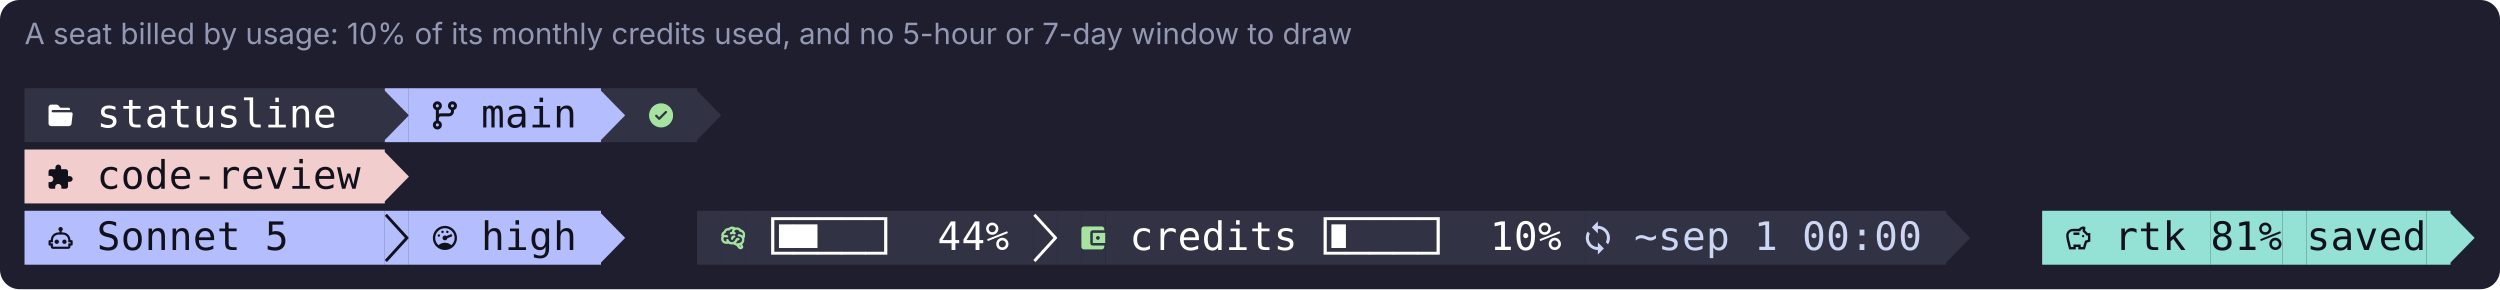
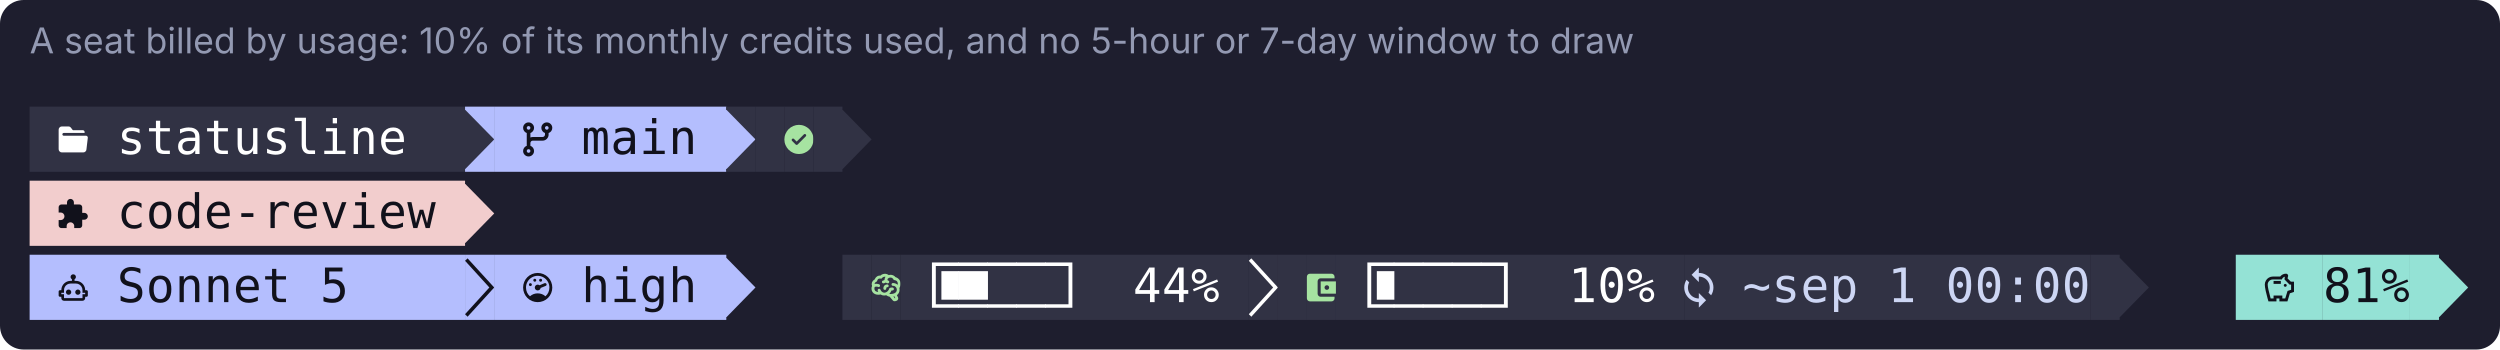
- <svg xmlns="http://www.w3.org/2000/svg" width="1020" height="118" viewBox="0 0 1020 118" role="img" aria-label="A seat billed by usage: 10% of its monthly credits used, and no 5-hour or 7-day window to draw">
-   <rect width="1020" height="118" rx="8" fill="#1e1e2e" />
+ <svg xmlns="http://www.w3.org/2000/svg" width="844" height="118" viewBox="0 0 844 118" role="img" aria-label="A seat billed by usage: 10% of its monthly credits used, and no 5-hour or 7-day window to draw">
+   <rect width="844" height="118" rx="8" fill="#1e1e2e" />
  <text x="10" y="18" font-family="-apple-system,Segoe UI,system-ui,sans-serif" font-size="12" fill="#9399b2">A seat billed by usage: 10% of its monthly credits used, and no 5-hour or 7-day window to draw</text>
  <rect x="10.00" y="36" width="147.00" height="22" fill="rgb(49,50,68)" />
  <path d="M133 1134H400Q466 1134 507 1080L576 989Q582 981 591 981H991Q1022 981 1045 959Q1068 936 1067 905V867H210Q187 867 170.0 850.0Q153 833 153 810Q153 786 170.0 769.0Q187 752 210 752H1123Q1154 752 1177 730Q1200 707 1199 676Q1199 670 1199 667L1144 200Q1144 144 1105.0 105.0Q1066 66 1010 66H133Q78 66 39.0 105.0Q0 144 0 200V1000Q0 1056 39.0 1095.0Q78 1134 133 1134Z" fill="rgb(255,255,255)" transform="translate(19.80 52.00) scale(0.00821 -0.00821)" />
  <text x="44.30" y="52" text-anchor="middle" font-family="ui-monospace,SFMono-Regular,Menlo,Consolas,monospace" font-size="16" fill="rgb(255,255,255)">s</text>
  <text x="54.10" y="52" text-anchor="middle" font-family="ui-monospace,SFMono-Regular,Menlo,Consolas,monospace" font-size="16" fill="rgb(255,255,255)">t</text>
  <text x="63.90" y="52" text-anchor="middle" font-family="ui-monospace,SFMono-Regular,Menlo,Consolas,monospace" font-size="16" fill="rgb(255,255,255)">a</text>
  <text x="73.70" y="52" text-anchor="middle" font-family="ui-monospace,SFMono-Regular,Menlo,Consolas,monospace" font-size="16" fill="rgb(255,255,255)">t</text>
  <text x="83.50" y="52" text-anchor="middle" font-family="ui-monospace,SFMono-Regular,Menlo,Consolas,monospace" font-size="16" fill="rgb(255,255,255)">u</text>
  <text x="93.30" y="52" text-anchor="middle" font-family="ui-monospace,SFMono-Regular,Menlo,Consolas,monospace" font-size="16" fill="rgb(255,255,255)">s</text>
  <text x="103.10" y="52" text-anchor="middle" font-family="ui-monospace,SFMono-Regular,Menlo,Consolas,monospace" font-size="16" fill="rgb(255,255,255)">l</text>
  <text x="112.90" y="52" text-anchor="middle" font-family="ui-monospace,SFMono-Regular,Menlo,Consolas,monospace" font-size="16" fill="rgb(255,255,255)">i</text>
  <text x="122.70" y="52" text-anchor="middle" font-family="ui-monospace,SFMono-Regular,Menlo,Consolas,monospace" font-size="16" fill="rgb(255,255,255)">n</text>
  <text x="132.50" y="52" text-anchor="middle" font-family="ui-monospace,SFMono-Regular,Menlo,Consolas,monospace" font-size="16" fill="rgb(255,255,255)">e</text>
  <rect x="157.00" y="36" width="9.80" height="22" fill="rgb(180,190,254)" />
  <path d="M-72 1812H13L1200 602L13 -612H-72Z" fill="rgb(49,50,68)" transform="translate(157.00 52.00) scale(0.00821 -0.00821)" />
  <rect x="166.80" y="36" width="78.40" height="22" fill="rgb(180,190,254)" />
  <path d="M750 1076Q750 1168 816.0 1234.0Q882 1300 975.0 1300.0Q1068 1300 1134.0 1234.0Q1200 1168 1200 1076Q1200 1004 1158 944Q1116 886 1049 864V800Q1049 698 976 624Q903 550 800 550H400Q359 550 329 522Q299 492 300 450V338Q366 314 408.0 256.0Q450 198 450 126Q450 32 384.0 -34.0Q318 -100 225 -100Q132 -100 66 -34Q0 32 0 126Q0 198 42.0 256.0Q84 314 150 338V864Q84 888 42.0 946.0Q0 1004 0 1076Q0 1168 66.0 1234.0Q132 1300 225.0 1300.0Q318 1300 384.0 1234.0Q450 1168 450 1076Q450 1004 408.0 946.0Q366 888 300 864V680Q348 700 400 700H800Q841 700 871.0 730.0Q901 760 900 800V864Q834 888 792.0 946.0Q750 1004 750 1076ZM225 1000Q255 1000 277.0 1022.0Q299 1044 300 1076Q300 1106 278.0 1128.0Q256 1150 225.0 1150.0Q194 1150 172.0 1128.0Q150 1106 150.0 1075.0Q150 1044 172.0 1022.0Q194 1000 225 1000ZM975 1000Q1005 1000 1027.0 1022.0Q1049 1044 1049.0 1075.0Q1049 1106 1028 1128Q1006 1150 975.0 1150.0Q944 1150 922.0 1128.0Q900 1106 900.0 1075.0Q900 1044 922.0 1022.0Q944 1000 975 1000ZM225 50Q255 50 277 72Q299 94 300 126Q300 156 278.0 178.0Q256 200 225.0 200.0Q194 200 172.0 178.0Q150 156 150.0 125.0Q150 94 172.0 72.0Q194 50 225 50Z" fill="rgb(17,17,27)" transform="translate(176.60 52.00) scale(0.00821 -0.00821)" />
  <text x="201.10" y="52" text-anchor="middle" font-family="ui-monospace,SFMono-Regular,Menlo,Consolas,monospace" font-size="16" fill="rgb(17,17,27)">m</text>
  <text x="210.90" y="52" text-anchor="middle" font-family="ui-monospace,SFMono-Regular,Menlo,Consolas,monospace" font-size="16" fill="rgb(17,17,27)">a</text>
  <text x="220.70" y="52" text-anchor="middle" font-family="ui-monospace,SFMono-Regular,Menlo,Consolas,monospace" font-size="16" fill="rgb(17,17,27)">i</text>
  <text x="230.50" y="52" text-anchor="middle" font-family="ui-monospace,SFMono-Regular,Menlo,Consolas,monospace" font-size="16" fill="rgb(17,17,27)">n</text>
  <rect x="245.20" y="36" width="9.80" height="22" fill="rgb(49,50,68)" />
  <path d="M-72 1812H13L1200 602L13 -612H-72Z" fill="rgb(180,190,254)" transform="translate(245.20 52.00) scale(0.00821 -0.00821)" />
  <rect x="255.00" y="36" width="9.80" height="22" fill="rgb(49,50,68)" />
  <rect x="264.80" y="36" width="9.80" height="22" fill="rgb(49,50,68)" />
  <path d="M832 1152Q943 1104 1024 1024Q1104 944 1152.0 833.0Q1200 722 1199 600Q1199 478 1152 367Q1104 256 1024.0 176.0Q944 96 832 48Q722 0 600.0 0.0Q478 0 367.0 48.0Q256 96 176.0 176.0Q96 256 48.0 367.0Q0 478 0.0 600.0Q0 722 48.0 833.0Q96 944 176.0 1024.0Q256 1104 367.0 1152.0Q478 1200 600.0 1200.0Q722 1200 832 1152ZM883 729Q898 745 898 767Q898 790 881.0 807.0Q864 824 842 823Q820 823 803 808L506 511L396 621Q380 636 357.0 636.0Q334 636 318 620Q301 603 301 580Q301 558 316 542L466 391Q483 374 506 375Q529 375 546 391Z" fill="rgb(166,227,161)" transform="translate(264.80 52.00) scale(0.00821 -0.00821)" />
  <rect x="274.60" y="36" width="9.80" height="22" fill="rgb(49,50,68)" />
  <path d="M-72 1812H13L1200 602L13 -612H-72Z" fill="rgb(49,50,68)" transform="translate(284.40 52.00) scale(0.00821 -0.00821)" />
  <rect x="10.00" y="61" width="147.00" height="22" fill="rgb(242,205,205)" />
  <path d="M1055 626H969V857Q969 903 935.5 936.5Q902 970 857 970H627V1056Q627 1115 585.5 1157.5Q544 1200 485.0 1200.0Q426 1200 384.5 1157.0Q343 1114 343 1056V970H113Q67 970 33.5 936.5Q0 903 0 857V640H86Q150 640 194.5 594.5Q239 549 239.0 484.5Q239 420 194.5 374.5Q150 329 86 329H0V112Q0 66 33.5 33.0Q67 0 113 0H329V86Q329 150 375.0 194.0Q421 238 485.0 238.0Q549 238 594.5 194.0Q640 150 640 86V0H857Q903 0 936.0 33.5Q969 67 969 112V343H1055Q1114 343 1157.0 384.5Q1200 426 1200.0 484.5Q1200 543 1157.0 584.5Q1114 626 1055 626Z" fill="rgb(17,17,27)" transform="translate(19.80 77.00) scale(0.00821 -0.00821)" />
  <text x="44.30" y="77" text-anchor="middle" font-family="ui-monospace,SFMono-Regular,Menlo,Consolas,monospace" font-size="16" fill="rgb(17,17,27)">c</text>
  <text x="54.10" y="77" text-anchor="middle" font-family="ui-monospace,SFMono-Regular,Menlo,Consolas,monospace" font-size="16" fill="rgb(17,17,27)">o</text>
  <text x="63.90" y="77" text-anchor="middle" font-family="ui-monospace,SFMono-Regular,Menlo,Consolas,monospace" font-size="16" fill="rgb(17,17,27)">d</text>
  <text x="73.70" y="77" text-anchor="middle" font-family="ui-monospace,SFMono-Regular,Menlo,Consolas,monospace" font-size="16" fill="rgb(17,17,27)">e</text>
  <text x="83.50" y="77" text-anchor="middle" font-family="ui-monospace,SFMono-Regular,Menlo,Consolas,monospace" font-size="16" fill="rgb(17,17,27)">-</text>
  <text x="93.30" y="77" text-anchor="middle" font-family="ui-monospace,SFMono-Regular,Menlo,Consolas,monospace" font-size="16" fill="rgb(17,17,27)">r</text>
  <text x="103.10" y="77" text-anchor="middle" font-family="ui-monospace,SFMono-Regular,Menlo,Consolas,monospace" font-size="16" fill="rgb(17,17,27)">e</text>
  <text x="112.90" y="77" text-anchor="middle" font-family="ui-monospace,SFMono-Regular,Menlo,Consolas,monospace" font-size="16" fill="rgb(17,17,27)">v</text>
  <text x="122.70" y="77" text-anchor="middle" font-family="ui-monospace,SFMono-Regular,Menlo,Consolas,monospace" font-size="16" fill="rgb(17,17,27)">i</text>
  <text x="132.50" y="77" text-anchor="middle" font-family="ui-monospace,SFMono-Regular,Menlo,Consolas,monospace" font-size="16" fill="rgb(17,17,27)">e</text>
  <text x="142.30" y="77" text-anchor="middle" font-family="ui-monospace,SFMono-Regular,Menlo,Consolas,monospace" font-size="16" fill="rgb(17,17,27)">w</text>
  <path d="M-72 1812H13L1200 602L13 -612H-72Z" fill="rgb(242,205,205)" transform="translate(157.00 77.00) scale(0.00821 -0.00821)" />
  <rect x="10.00" y="86" width="147.00" height="22" fill="rgb(180,190,254)" />
  <path d="M898 409Q898 365 866.0 333.5Q834 302 790.0 302.0Q746 302 714.0 333.5Q682 365 682.0 410.0Q682 455 714.0 486.5Q746 518 790.0 518.0Q834 518 866.0 486.5Q898 455 898 409ZM408 518Q364 518 332.0 486.5Q300 455 300.0 410.0Q300 365 333.0 333.5Q366 302 410.0 302.0Q454 302 486.0 333.5Q518 365 518.0 410.0Q518 455 486.0 486.5Q454 518 408 518ZM1200 437V274Q1200 251 1183.0 235.5Q1166 220 1144 220H1090V164Q1090 120 1058.0 88.0Q1026 56 980 56H220Q174 56 142.0 88.0Q110 120 110 164V220H56Q34 220 17.0 235.0Q0 250 0 274V437Q0 460 16.0 475.0Q32 490 56 490H110Q110 595 161.0 683.0Q212 771 300.0 822.5Q388 874 490 874H546V943Q522 956 506.0 981.0Q490 1006 490 1037Q490 1081 522.0 1112.5Q554 1144 600.0 1144.0Q646 1144 678.0 1112.0Q710 1080 710 1037Q710 1006 694.0 980.5Q678 955 654 943V874H710Q812 874 900.0 822.5Q988 771 1039.0 683.0Q1090 595 1090 490H1144Q1166 490 1183.0 475.0Q1200 460 1200 437ZM1090 384H980V490Q980 564 944.0 627.0Q908 690 846.0 727.0Q784 764 710 764H490Q416 764 353.0 727.0Q290 690 255.0 627.5Q220 565 220 490V384H110V327H220V164H980V327H1090Z" fill="rgb(17,17,27)" transform="translate(19.80 102.00) scale(0.00821 -0.00821)" />
  <text x="44.30" y="102" text-anchor="middle" font-family="ui-monospace,SFMono-Regular,Menlo,Consolas,monospace" font-size="16" fill="rgb(17,17,27)">S</text>
  <text x="54.10" y="102" text-anchor="middle" font-family="ui-monospace,SFMono-Regular,Menlo,Consolas,monospace" font-size="16" fill="rgb(17,17,27)">o</text>
  <text x="63.90" y="102" text-anchor="middle" font-family="ui-monospace,SFMono-Regular,Menlo,Consolas,monospace" font-size="16" fill="rgb(17,17,27)">n</text>
  <text x="73.70" y="102" text-anchor="middle" font-family="ui-monospace,SFMono-Regular,Menlo,Consolas,monospace" font-size="16" fill="rgb(17,17,27)">n</text>
  <text x="83.50" y="102" text-anchor="middle" font-family="ui-monospace,SFMono-Regular,Menlo,Consolas,monospace" font-size="16" fill="rgb(17,17,27)">e</text>
  <text x="93.30" y="102" text-anchor="middle" font-family="ui-monospace,SFMono-Regular,Menlo,Consolas,monospace" font-size="16" fill="rgb(17,17,27)">t</text>
  <text x="112.90" y="102" text-anchor="middle" font-family="ui-monospace,SFMono-Regular,Menlo,Consolas,monospace" font-size="16" fill="rgb(17,17,27)">5</text>
  <rect x="157.00" y="86" width="9.80" height="22" fill="rgb(180,190,254)" />
  <path d="M0 1700 104 1800 1199 602 104 -600 0 -496 1000 602Z" fill="rgb(17,17,27)" transform="translate(157.00 102.00) scale(0.00821 -0.00821)" />
  <rect x="166.80" y="86" width="78.40" height="22" fill="rgb(180,190,254)" />
  <path d="M600 1200Q482 1200 370.5 1155.0Q259 1110 174.5 1025.5Q90 941 45.0 829.5Q0 718 0.0 599.5Q0 481 45.0 370.0Q90 259 174.5 174.5Q259 90 370.5 45.0Q482 0 600.0 0.0Q718 0 829.5 45.0Q941 90 1025.0 174.5Q1109 259 1154.5 370.0Q1200 481 1200.0 599.5Q1200 718 1154.5 829.5Q1109 941 1025.0 1025.5Q941 1110 829.5 1155.0Q718 1200 600 1200ZM600 1082Q729 1082 840.5 1017.0Q952 952 1016.5 840.5Q1081 729 1081 600Q1081 493 1039.0 400.0Q997 307 918 240Q856 299 773.0 330.0Q690 361 600 361Q420 361 282 240Q203 307 161.0 400.0Q119 493 119 600Q119 729 183.5 840.5Q248 952 359.5 1017.0Q471 1082 600 1082ZM479 961Q454 961 437.0 944.0Q420 927 420.0 901.5Q420 876 437.0 858.0Q454 840 479.5 840.0Q505 840 523.0 858.0Q541 876 541.0 901.5Q541 927 522.5 944.0Q504 961 479 961ZM721 961Q696 961 677.5 944.0Q659 927 659.0 901.5Q659 876 677.0 858.0Q695 840 720.5 840.0Q746 840 763.0 858.0Q780 876 780.0 901.5Q780 927 763.0 944.0Q746 961 721 961ZM907 783Q899 783 885 780L673 693Q648 713 615.5 718.5Q583 724 555 710Q510 693 490.5 646.5Q471 600 489.0 555.0Q507 510 553.5 490.0Q600 470 645 490Q676 501 695.5 526.5Q715 552 721 583L930 668Q952 676 962.0 700.0Q972 724 963 746Q955 763 939.5 773.0Q924 783 907 783ZM298 780Q273 780 256.5 763.0Q240 746 240.0 721.0Q240 696 256.5 677.5Q273 659 298.5 659.0Q324 659 342.0 677.5Q360 696 360.0 721.0Q360 746 341.5 763.0Q323 780 298 780Z" fill="rgb(17,17,27)" transform="translate(176.60 102.00) scale(0.00821 -0.00821)" />
  <text x="201.10" y="102" text-anchor="middle" font-family="ui-monospace,SFMono-Regular,Menlo,Consolas,monospace" font-size="16" fill="rgb(17,17,27)">h</text>
  <text x="210.90" y="102" text-anchor="middle" font-family="ui-monospace,SFMono-Regular,Menlo,Consolas,monospace" font-size="16" fill="rgb(17,17,27)">i</text>
  <text x="220.70" y="102" text-anchor="middle" font-family="ui-monospace,SFMono-Regular,Menlo,Consolas,monospace" font-size="16" fill="rgb(17,17,27)">g</text>
  <text x="230.50" y="102" text-anchor="middle" font-family="ui-monospace,SFMono-Regular,Menlo,Consolas,monospace" font-size="16" fill="rgb(17,17,27)">h</text>
  <path d="M-72 1812H13L1200 602L13 -612H-72Z" fill="rgb(180,190,254)" transform="translate(245.20 102.00) scale(0.00821 -0.00821)" />
  <rect x="284.40" y="86" width="9.80" height="22" fill="rgb(49,50,68)" />
  <rect x="294.20" y="86" width="9.80" height="22" fill="rgb(49,50,68)" />
  <path d="M1156 519Q1159 450 1130.0 388.5Q1101 327 1046 286L1090 201Q1112 157 1094.0 114.0Q1076 71 1032 55L986 41Q972 35 952 36Q905 36 875 74L752 220Q673 234 609 283Q565 272 521 272Q442 272 375 316Q328 302 280 305Q211 302 146.5 331.0Q82 360 43.5 416.5Q5 473 2 541Q-4 607 24 665Q-3 734 19 802Q52 887 134 934Q159 1008 223.0 1052.5Q287 1097 368 1091Q439 1157 535.0 1164.0Q631 1171 708 1113Q746 1124 785 1124Q846 1124 899.0 1099.0Q952 1074 991 1027Q1079 1002 1138.0 931.0Q1197 860 1200 767Q1206 665 1150 582Q1156 549 1156 519ZM862 602Q889 599 905.5 581.5Q922 564 922.0 539.0Q922 514 905.5 497.5Q889 481 864 481H826Q799 399 732 346L776 333Q960 336 1018 424Q1048 471 1043 522V525Q1040 586 993.5 629.5Q947 673 884 670Q862 670 844.0 686.5Q826 703 826.0 728.0Q826 753 844.0 769.5Q862 786 884 786Q997 783 1082 711Q1085 736 1084 764Q1081 825 1048 860Q1007 901 917 913Q892 971 846 995Q808 1017 760 1009Q719 1001 689.0 978.5Q659 956 659 934Q659 926 664.5 909.5Q670 893 673 890Q698 890 715.0 873.5Q732 857 732.0 832.5Q732 808 714.5 790.0Q697 772 673 772Q626 775 590 805Q549 778 497 772Q472 772 452.5 787.0Q433 802 431.5 825.5Q430 849 445.5 868.0Q461 887 486 890Q503 893 516 898Q541 912 541 934Q541 995 579 1042Q491 1064 409 965Q327 979 288.0 958.0Q249 937 225 852Q178 830 161 811Q136 789 128 747Q224 766 315 734Q337 726 348.0 704.0Q359 682 351.0 658.5Q343 635 321.0 625.0Q299 615 274 624Q208 651 140 626Q129 615 123 594Q123 580 123.0 549.5Q123 519 138.0 490.5Q153 462 181 445Q228 420 280 421Q269 443 259.0 467.5Q249 492 260.5 515.5Q272 539 295.0 547.0Q318 555 341.5 544.0Q365 533 373 509Q390 459 431.0 426.0Q472 393 527 387Q588 390 637.0 424.5Q686 459 714 514Q722 569 766 588Q796 602 862 602ZM980 162 944 239 903 231Q902 231 960 157ZM708 668Q708 690 693.0 708.0Q678 726 653 728Q590 731 541 690Q489 635 491 561Q491 536 509.0 519.5Q527 503 551.5 503.0Q576 503 592.5 519.5Q609 536 609.0 560.5Q609 585 623 605Q634 613 647 613Q672 613 690.0 628.0Q708 643 708 668Z" fill="rgb(166,227,161)" transform="translate(294.20 102.00) scale(0.00821 -0.00821)" />
  <rect x="304.00" y="86" width="117.60" height="22" fill="rgb(49,50,68)" />
  <path d="M1210 -88V-231H100V1631H1210V1486H259V-88ZM489 1274H1210V100H489Z" fill="rgb(255,255,255)" transform="translate(313.80 102.00) scale(0.00821 -0.00821)" />
  <path d="M-10 1631H1210V1486H-10ZM-10 1274H1210V100H-10ZM-10 -88H1210V-231H-10Z" fill="rgb(255,255,255)" transform="translate(323.60 102.00) scale(0.00821 -0.00821)" />
  <path d="M-10 1631H1210V1486H-10ZM-10 -88H1210V-231H-10Z" fill="rgb(255,255,255)" transform="translate(333.40 102.00) scale(0.00821 -0.00821)" />
  <path d="M-10 1631H1210V1486H-10ZM-10 -88H1210V-231H-10Z" fill="rgb(255,255,255)" transform="translate(343.20 102.00) scale(0.00821 -0.00821)" />
  <path d="M-10.0 -88.0V-231.0H1100.0V1631.0H-10.0V1486.0H941.0V-88.0Z" fill="rgb(255,255,255)" transform="translate(353.00 102.00) scale(0.00821 -0.00821)" />
  <text x="387.30" y="102" text-anchor="middle" font-family="ui-monospace,SFMono-Regular,Menlo,Consolas,monospace" font-size="16" fill="rgb(255,255,255)">4</text>
  <text x="397.10" y="102" text-anchor="middle" font-family="ui-monospace,SFMono-Regular,Menlo,Consolas,monospace" font-size="16" fill="rgb(255,255,255)">4</text>
  <text x="406.90" y="102" text-anchor="middle" font-family="ui-monospace,SFMono-Regular,Menlo,Consolas,monospace" font-size="16" fill="rgb(255,255,255)">%</text>
  <rect x="421.60" y="86" width="9.80" height="22" fill="rgb(49,50,68)" />
  <path d="M0 1700 104 1800 1199 602 104 -600 0 -496 1000 602Z" fill="rgb(255,255,255)" transform="translate(421.60 102.00) scale(0.00821 -0.00821)" />
  <rect x="431.40" y="86" width="9.80" height="22" fill="rgb(49,50,68)" />
  <rect x="441.20" y="86" width="9.80" height="22" fill="rgb(49,50,68)" />
  <path d="M1138 221V159Q1138 105 1101.0 68.0Q1064 31 1010 31H128Q74 31 37.0 68.0Q0 105 0 159V1042Q0 1096 37.0 1132.5Q74 1169 128 1169H1010Q1064 1169 1101.0 1132.0Q1138 1095 1138 1042V980H568Q514 980 478.0 943.0Q442 906 442 852V349Q442 295 479.0 258.0Q516 221 568 221ZM568 349H1200V852H568ZM820 505Q782 505 754.0 533.5Q726 562 726.0 600.5Q726 639 754.0 667.0Q782 695 822.0 695.0Q862 695 889.0 667.0Q916 639 916.0 600.5Q916 562 889.0 533.5Q862 505 820 505Z" fill="rgb(166,227,161)" transform="translate(441.20 102.00) scale(0.00821 -0.00821)" />
-   <rect x="451.00" y="86" width="196.00" height="22" fill="rgb(49,50,68)" />
-   <text x="465.70" y="102" text-anchor="middle" font-family="ui-monospace,SFMono-Regular,Menlo,Consolas,monospace" font-size="16" fill="rgb(255,255,255)">c</text>
-   <text x="475.50" y="102" text-anchor="middle" font-family="ui-monospace,SFMono-Regular,Menlo,Consolas,monospace" font-size="16" fill="rgb(255,255,255)">r</text>
-   <text x="485.30" y="102" text-anchor="middle" font-family="ui-monospace,SFMono-Regular,Menlo,Consolas,monospace" font-size="16" fill="rgb(255,255,255)">e</text>
-   <text x="495.10" y="102" text-anchor="middle" font-family="ui-monospace,SFMono-Regular,Menlo,Consolas,monospace" font-size="16" fill="rgb(255,255,255)">d</text>
-   <text x="504.90" y="102" text-anchor="middle" font-family="ui-monospace,SFMono-Regular,Menlo,Consolas,monospace" font-size="16" fill="rgb(255,255,255)">i</text>
-   <text x="514.70" y="102" text-anchor="middle" font-family="ui-monospace,SFMono-Regular,Menlo,Consolas,monospace" font-size="16" fill="rgb(255,255,255)">t</text>
-   <text x="524.50" y="102" text-anchor="middle" font-family="ui-monospace,SFMono-Regular,Menlo,Consolas,monospace" font-size="16" fill="rgb(255,255,255)">s</text>
-   <path d="M1210 -88V-231H100V1631H1210V1486H259V-88ZM489 1274H1210V100H489Z" fill="rgb(255,255,255)" transform="translate(539.20 102.00) scale(0.00821 -0.00821)" />
-   <path d="M-10 1631H1210V1486H-10ZM-10 -88H1210V-231H-10Z" fill="rgb(255,255,255)" transform="translate(549.00 102.00) scale(0.00821 -0.00821)" />
-   <path d="M-10 1631H1210V1486H-10ZM-10 -88H1210V-231H-10Z" fill="rgb(255,255,255)" transform="translate(558.80 102.00) scale(0.00821 -0.00821)" />
-   <path d="M-10 1631H1210V1486H-10ZM-10 -88H1210V-231H-10Z" fill="rgb(255,255,255)" transform="translate(568.60 102.00) scale(0.00821 -0.00821)" />
-   <path d="M-10.0 -88.0V-231.0H1100.0V1631.0H-10.0V1486.0H941.0V-88.0Z" fill="rgb(255,255,255)" transform="translate(578.40 102.00) scale(0.00821 -0.00821)" />
-   <text x="612.70" y="102" text-anchor="middle" font-family="ui-monospace,SFMono-Regular,Menlo,Consolas,monospace" font-size="16" fill="rgb(255,255,255)">1</text>
-   <text x="622.50" y="102" text-anchor="middle" font-family="ui-monospace,SFMono-Regular,Menlo,Consolas,monospace" font-size="16" fill="rgb(255,255,255)">0</text>
-   <text x="632.30" y="102" text-anchor="middle" font-family="ui-monospace,SFMono-Regular,Menlo,Consolas,monospace" font-size="16" fill="rgb(255,255,255)">%</text>
-   <rect x="647.00" y="86" width="137.20" height="22" fill="rgb(49,50,68)" />
-   <path d="M600 151Q477 151 373.5 210.5Q270 270 211.0 373.5Q152 477 152 600Q152 712 204 811L95 920Q0 773 0 600Q0 439 81.0 300.0Q162 161 300.5 80.5Q439 0 600 0V-225L899 77L600 376ZM600 1201V1425L302 1123L600 825V1050Q723 1050 826.5 990.0Q930 930 989.5 826.5Q1049 723 1049 600Q1049 488 996 390L1105 281Q1200 428 1200 600Q1200 761 1119.5 899.5Q1039 1038 900.0 1119.5Q761 1201 600 1201Z" fill="rgb(205,214,244)" transform="translate(647.00 102.00) scale(0.00821 -0.00821)" />
-   <text x="671.50" y="102" text-anchor="middle" font-family="ui-monospace,SFMono-Regular,Menlo,Consolas,monospace" font-size="16" fill="rgb(205,214,244)">~</text>
-   <text x="681.30" y="102" text-anchor="middle" font-family="ui-monospace,SFMono-Regular,Menlo,Consolas,monospace" font-size="16" fill="rgb(205,214,244)">s</text>
-   <text x="691.10" y="102" text-anchor="middle" font-family="ui-monospace,SFMono-Regular,Menlo,Consolas,monospace" font-size="16" fill="rgb(205,214,244)">e</text>
-   <text x="700.90" y="102" text-anchor="middle" font-family="ui-monospace,SFMono-Regular,Menlo,Consolas,monospace" font-size="16" fill="rgb(205,214,244)">p</text>
-   <text x="720.50" y="102" text-anchor="middle" font-family="ui-monospace,SFMono-Regular,Menlo,Consolas,monospace" font-size="16" fill="rgb(205,214,244)">1</text>
-   <text x="740.10" y="102" text-anchor="middle" font-family="ui-monospace,SFMono-Regular,Menlo,Consolas,monospace" font-size="16" fill="rgb(205,214,244)">0</text>
-   <text x="749.90" y="102" text-anchor="middle" font-family="ui-monospace,SFMono-Regular,Menlo,Consolas,monospace" font-size="16" fill="rgb(205,214,244)">0</text>
-   <text x="759.70" y="102" text-anchor="middle" font-family="ui-monospace,SFMono-Regular,Menlo,Consolas,monospace" font-size="16" fill="rgb(205,214,244)">:</text>
-   <text x="769.50" y="102" text-anchor="middle" font-family="ui-monospace,SFMono-Regular,Menlo,Consolas,monospace" font-size="16" fill="rgb(205,214,244)">0</text>
-   <text x="779.30" y="102" text-anchor="middle" font-family="ui-monospace,SFMono-Regular,Menlo,Consolas,monospace" font-size="16" fill="rgb(205,214,244)">0</text>
-   <rect x="784.20" y="86" width="9.80" height="22" fill="rgb(49,50,68)" />
-   <path d="M-72 1812H13L1200 602L13 -612H-72Z" fill="rgb(49,50,68)" transform="translate(794.00 102.00) scale(0.00821 -0.00821)" />
-   <rect x="833.20" y="86" width="68.60" height="22" fill="rgb(148,226,213)" />
-   <path d="M780 692Q780 714 798.5 732.0Q817 750 841.0 750.0Q865 750 883.5 732.0Q902 714 902.0 690.0Q902 666 883.5 648.0Q865 630 841.0 630.0Q817 630 798.5 648.0Q780 666 780 692ZM360 750H659V872H360ZM1200 842V420L1031 364L930 30H600V150H479V30H150L110 168Q65 332 37 460Q0 642 0 720Q0 810 44.0 886.0Q88 962 164.0 1007.0Q240 1052 329 1052H631Q673 1106 735.0 1138.0Q797 1170 871 1170Q908 1170 934.0 1145.0Q960 1120 960 1080Q960 1064 952 1046Q938 1012 935 976L1070 842ZM1081 720H1019L811 932Q811 990 825 1046Q783 1036 749.0 1005.0Q715 974 701 932H329Q242 932 180.5 870.0Q119 808 119 720Q119 590 240 150H360V270H721V150H840L935 460L1081 508Z" fill="rgb(17,17,27)" transform="translate(843.00 102.00) scale(0.00821 -0.00821)" />
-   <text x="867.50" y="102" text-anchor="middle" font-family="ui-monospace,SFMono-Regular,Menlo,Consolas,monospace" font-size="16" fill="rgb(17,17,27)">r</text>
-   <text x="877.30" y="102" text-anchor="middle" font-family="ui-monospace,SFMono-Regular,Menlo,Consolas,monospace" font-size="16" fill="rgb(17,17,27)">t</text>
-   <text x="887.10" y="102" text-anchor="middle" font-family="ui-monospace,SFMono-Regular,Menlo,Consolas,monospace" font-size="16" fill="rgb(17,17,27)">k</text>
-   <rect x="901.80" y="86" width="29.40" height="22" fill="rgb(148,226,213)" />
-   <text x="906.70" y="102" text-anchor="middle" font-family="ui-monospace,SFMono-Regular,Menlo,Consolas,monospace" font-size="16" fill="rgb(17,17,27)">8</text>
-   <text x="916.50" y="102" text-anchor="middle" font-family="ui-monospace,SFMono-Regular,Menlo,Consolas,monospace" font-size="16" fill="rgb(17,17,27)">1</text>
-   <text x="926.30" y="102" text-anchor="middle" font-family="ui-monospace,SFMono-Regular,Menlo,Consolas,monospace" font-size="16" fill="rgb(17,17,27)">%</text>
-   <rect x="931.20" y="86" width="9.80" height="22" fill="rgb(148,226,213)" />
-   <rect x="941.00" y="86" width="49.00" height="22" fill="rgb(148,226,213)" />
-   <text x="945.90" y="102" text-anchor="middle" font-family="ui-monospace,SFMono-Regular,Menlo,Consolas,monospace" font-size="16" fill="rgb(17,17,27)">s</text>
-   <text x="955.70" y="102" text-anchor="middle" font-family="ui-monospace,SFMono-Regular,Menlo,Consolas,monospace" font-size="16" fill="rgb(17,17,27)">a</text>
-   <text x="965.50" y="102" text-anchor="middle" font-family="ui-monospace,SFMono-Regular,Menlo,Consolas,monospace" font-size="16" fill="rgb(17,17,27)">v</text>
-   <text x="975.30" y="102" text-anchor="middle" font-family="ui-monospace,SFMono-Regular,Menlo,Consolas,monospace" font-size="16" fill="rgb(17,17,27)">e</text>
-   <text x="985.10" y="102" text-anchor="middle" font-family="ui-monospace,SFMono-Regular,Menlo,Consolas,monospace" font-size="16" fill="rgb(17,17,27)">d</text>
-   <rect x="990.00" y="86" width="9.80" height="22" fill="rgb(148,226,213)" />
-   <path d="M-72 1812H13L1200 602L13 -612H-72Z" fill="rgb(148,226,213)" transform="translate(999.80 102.00) scale(0.00821 -0.00821)" />
+   <rect x="451.00" y="86" width="117.60" height="22" fill="rgb(49,50,68)" />
+   <path d="M1210 -88V-231H100V1631H1210V1486H259V-88ZM489 1274H1210V100H489Z" fill="rgb(255,255,255)" transform="translate(460.80 102.00) scale(0.00821 -0.00821)" />
+   <path d="M-10 1631H1210V1486H-10ZM-10 -88H1210V-231H-10Z" fill="rgb(255,255,255)" transform="translate(470.60 102.00) scale(0.00821 -0.00821)" />
+   <path d="M-10 1631H1210V1486H-10ZM-10 -88H1210V-231H-10Z" fill="rgb(255,255,255)" transform="translate(480.40 102.00) scale(0.00821 -0.00821)" />
+   <path d="M-10 1631H1210V1486H-10ZM-10 -88H1210V-231H-10Z" fill="rgb(255,255,255)" transform="translate(490.20 102.00) scale(0.00821 -0.00821)" />
+   <path d="M-10.0 -88.0V-231.0H1100.0V1631.0H-10.0V1486.0H941.0V-88.0Z" fill="rgb(255,255,255)" transform="translate(500.00 102.00) scale(0.00821 -0.00821)" />
+   <text x="534.30" y="102" text-anchor="middle" font-family="ui-monospace,SFMono-Regular,Menlo,Consolas,monospace" font-size="16" fill="rgb(255,255,255)">1</text>
+   <text x="544.10" y="102" text-anchor="middle" font-family="ui-monospace,SFMono-Regular,Menlo,Consolas,monospace" font-size="16" fill="rgb(255,255,255)">0</text>
+   <text x="553.90" y="102" text-anchor="middle" font-family="ui-monospace,SFMono-Regular,Menlo,Consolas,monospace" font-size="16" fill="rgb(255,255,255)">%</text>
+   <rect x="568.60" y="86" width="137.20" height="22" fill="rgb(49,50,68)" />
+   <path d="M600 151Q477 151 373.5 210.5Q270 270 211.0 373.5Q152 477 152 600Q152 712 204 811L95 920Q0 773 0 600Q0 439 81.0 300.0Q162 161 300.5 80.5Q439 0 600 0V-225L899 77L600 376ZM600 1201V1425L302 1123L600 825V1050Q723 1050 826.5 990.0Q930 930 989.5 826.5Q1049 723 1049 600Q1049 488 996 390L1105 281Q1200 428 1200 600Q1200 761 1119.5 899.5Q1039 1038 900.0 1119.5Q761 1201 600 1201Z" fill="rgb(205,214,244)" transform="translate(568.60 102.00) scale(0.00821 -0.00821)" />
+   <text x="593.10" y="102" text-anchor="middle" font-family="ui-monospace,SFMono-Regular,Menlo,Consolas,monospace" font-size="16" fill="rgb(205,214,244)">~</text>
+   <text x="602.90" y="102" text-anchor="middle" font-family="ui-monospace,SFMono-Regular,Menlo,Consolas,monospace" font-size="16" fill="rgb(205,214,244)">s</text>
+   <text x="612.70" y="102" text-anchor="middle" font-family="ui-monospace,SFMono-Regular,Menlo,Consolas,monospace" font-size="16" fill="rgb(205,214,244)">e</text>
+   <text x="622.50" y="102" text-anchor="middle" font-family="ui-monospace,SFMono-Regular,Menlo,Consolas,monospace" font-size="16" fill="rgb(205,214,244)">p</text>
+   <text x="642.10" y="102" text-anchor="middle" font-family="ui-monospace,SFMono-Regular,Menlo,Consolas,monospace" font-size="16" fill="rgb(205,214,244)">1</text>
+   <text x="661.70" y="102" text-anchor="middle" font-family="ui-monospace,SFMono-Regular,Menlo,Consolas,monospace" font-size="16" fill="rgb(205,214,244)">0</text>
+   <text x="671.50" y="102" text-anchor="middle" font-family="ui-monospace,SFMono-Regular,Menlo,Consolas,monospace" font-size="16" fill="rgb(205,214,244)">0</text>
+   <text x="681.30" y="102" text-anchor="middle" font-family="ui-monospace,SFMono-Regular,Menlo,Consolas,monospace" font-size="16" fill="rgb(205,214,244)">:</text>
+   <text x="691.10" y="102" text-anchor="middle" font-family="ui-monospace,SFMono-Regular,Menlo,Consolas,monospace" font-size="16" fill="rgb(205,214,244)">0</text>
+   <text x="700.90" y="102" text-anchor="middle" font-family="ui-monospace,SFMono-Regular,Menlo,Consolas,monospace" font-size="16" fill="rgb(205,214,244)">0</text>
+   <rect x="705.80" y="86" width="9.80" height="22" fill="rgb(49,50,68)" />
+   <path d="M-72 1812H13L1200 602L13 -612H-72Z" fill="rgb(49,50,68)" transform="translate(715.60 102.00) scale(0.00821 -0.00821)" />
+   <rect x="754.80" y="86" width="29.40" height="22" fill="rgb(148,226,213)" />
+   <path d="M780 692Q780 714 798.5 732.0Q817 750 841.0 750.0Q865 750 883.5 732.0Q902 714 902.0 690.0Q902 666 883.5 648.0Q865 630 841.0 630.0Q817 630 798.5 648.0Q780 666 780 692ZM360 750H659V872H360ZM1200 842V420L1031 364L930 30H600V150H479V30H150L110 168Q65 332 37 460Q0 642 0 720Q0 810 44.0 886.0Q88 962 164.0 1007.0Q240 1052 329 1052H631Q673 1106 735.0 1138.0Q797 1170 871 1170Q908 1170 934.0 1145.0Q960 1120 960 1080Q960 1064 952 1046Q938 1012 935 976L1070 842ZM1081 720H1019L811 932Q811 990 825 1046Q783 1036 749.0 1005.0Q715 974 701 932H329Q242 932 180.5 870.0Q119 808 119 720Q119 590 240 150H360V270H721V150H840L935 460L1081 508Z" fill="rgb(17,17,27)" transform="translate(764.60 102.00) scale(0.00821 -0.00821)" />
+   <rect x="784.20" y="86" width="29.40" height="22" fill="rgb(148,226,213)" />
+   <text x="789.10" y="102" text-anchor="middle" font-family="ui-monospace,SFMono-Regular,Menlo,Consolas,monospace" font-size="16" fill="rgb(17,17,27)">8</text>
+   <text x="798.90" y="102" text-anchor="middle" font-family="ui-monospace,SFMono-Regular,Menlo,Consolas,monospace" font-size="16" fill="rgb(17,17,27)">1</text>
+   <text x="808.70" y="102" text-anchor="middle" font-family="ui-monospace,SFMono-Regular,Menlo,Consolas,monospace" font-size="16" fill="rgb(17,17,27)">%</text>
+   <rect x="813.60" y="86" width="9.80" height="22" fill="rgb(148,226,213)" />
+   <path d="M-72 1812H13L1200 602L13 -612H-72Z" fill="rgb(148,226,213)" transform="translate(823.40 102.00) scale(0.00821 -0.00821)" />
</svg>
